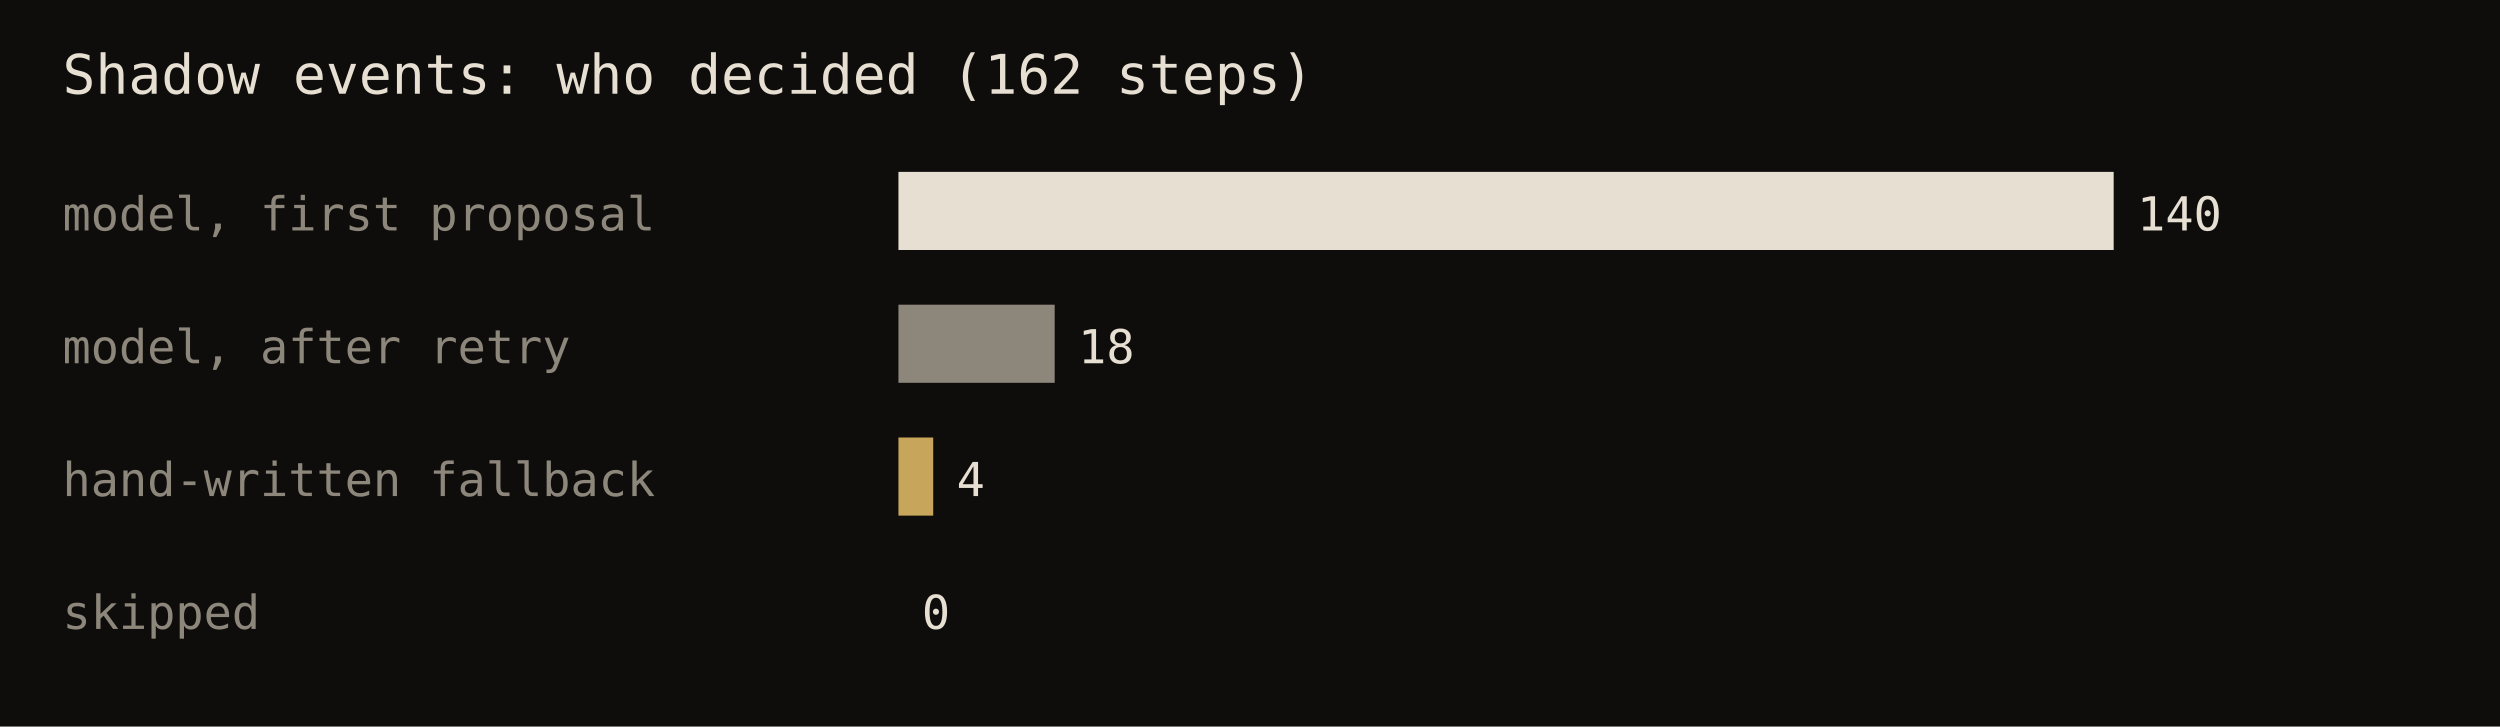
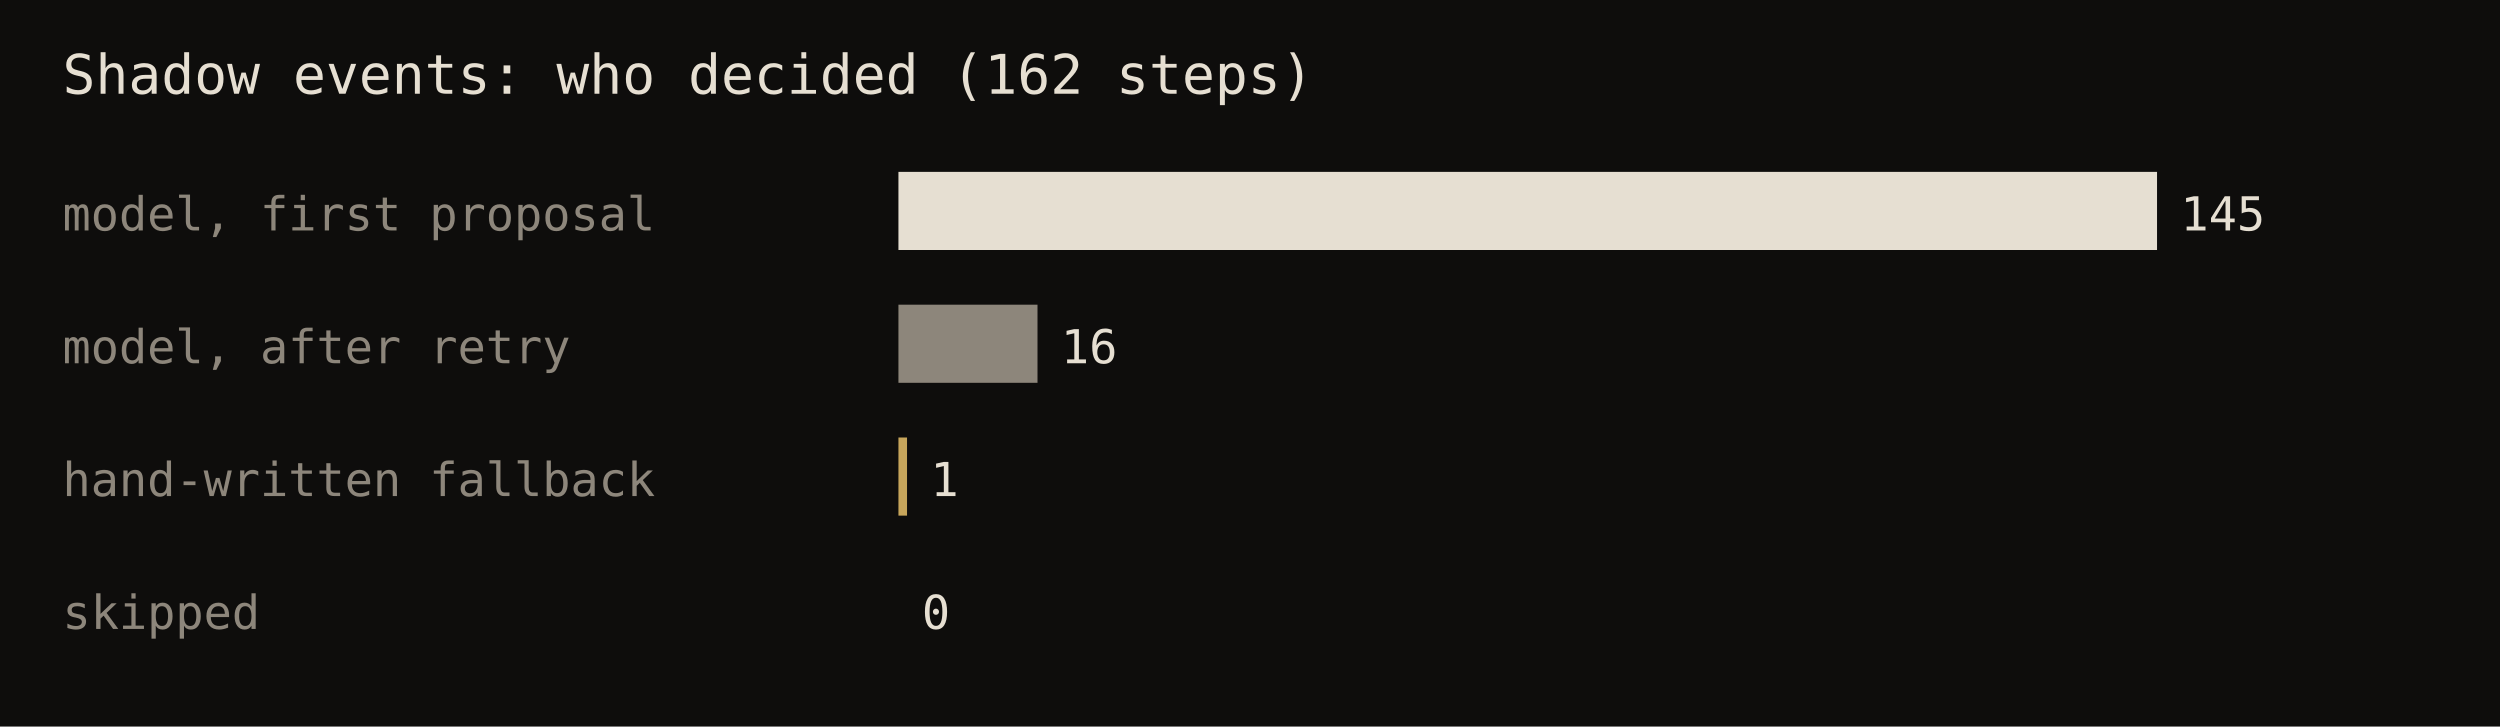
<svg xmlns="http://www.w3.org/2000/svg" width="640" height="186" font-family="ui-monospace, monospace" font-size="12">
  <rect width="100%" height="100%" fill="#0e0d0c" />
  <text x="16" y="24" fill="#e6dfd2" font-size="14">Shadow events: who decided (162 steps)</text>
  <text x="16" y="59" fill="#8d867b">model, first proposal</text>
-   <rect x="230" y="44" width="311.1" height="20" fill="#e6dfd2" />
-   <text x="547.1" y="59" fill="#e6dfd2">140</text>
+   <rect x="230" y="44" width="322.2" height="20" fill="#e6dfd2" />
+   <text x="558.2" y="59" fill="#e6dfd2">145</text>
  <text x="16" y="93" fill="#8d867b">model, after retry</text>
-   <rect x="230" y="78" width="40.0" height="20" fill="#8d867b" />
-   <text x="276.0" y="93" fill="#e6dfd2">18</text>
+   <rect x="230" y="78" width="35.6" height="20" fill="#8d867b" />
+   <text x="271.6" y="93" fill="#e6dfd2">16</text>
  <text x="16" y="127" fill="#8d867b">hand-written fallback</text>
-   <rect x="230" y="112" width="8.9" height="20" fill="#c7a55b" />
-   <text x="244.9" y="127" fill="#e6dfd2">4</text>
+   <rect x="230" y="112" width="2.2" height="20" fill="#c7a55b" />
+   <text x="238.2" y="127" fill="#e6dfd2">1</text>
  <text x="16" y="161" fill="#8d867b">skipped</text>
  <rect x="230" y="146" width="0.0" height="20" fill="#b23a2f" />
  <text x="236.0" y="161" fill="#e6dfd2">0</text>
</svg>
